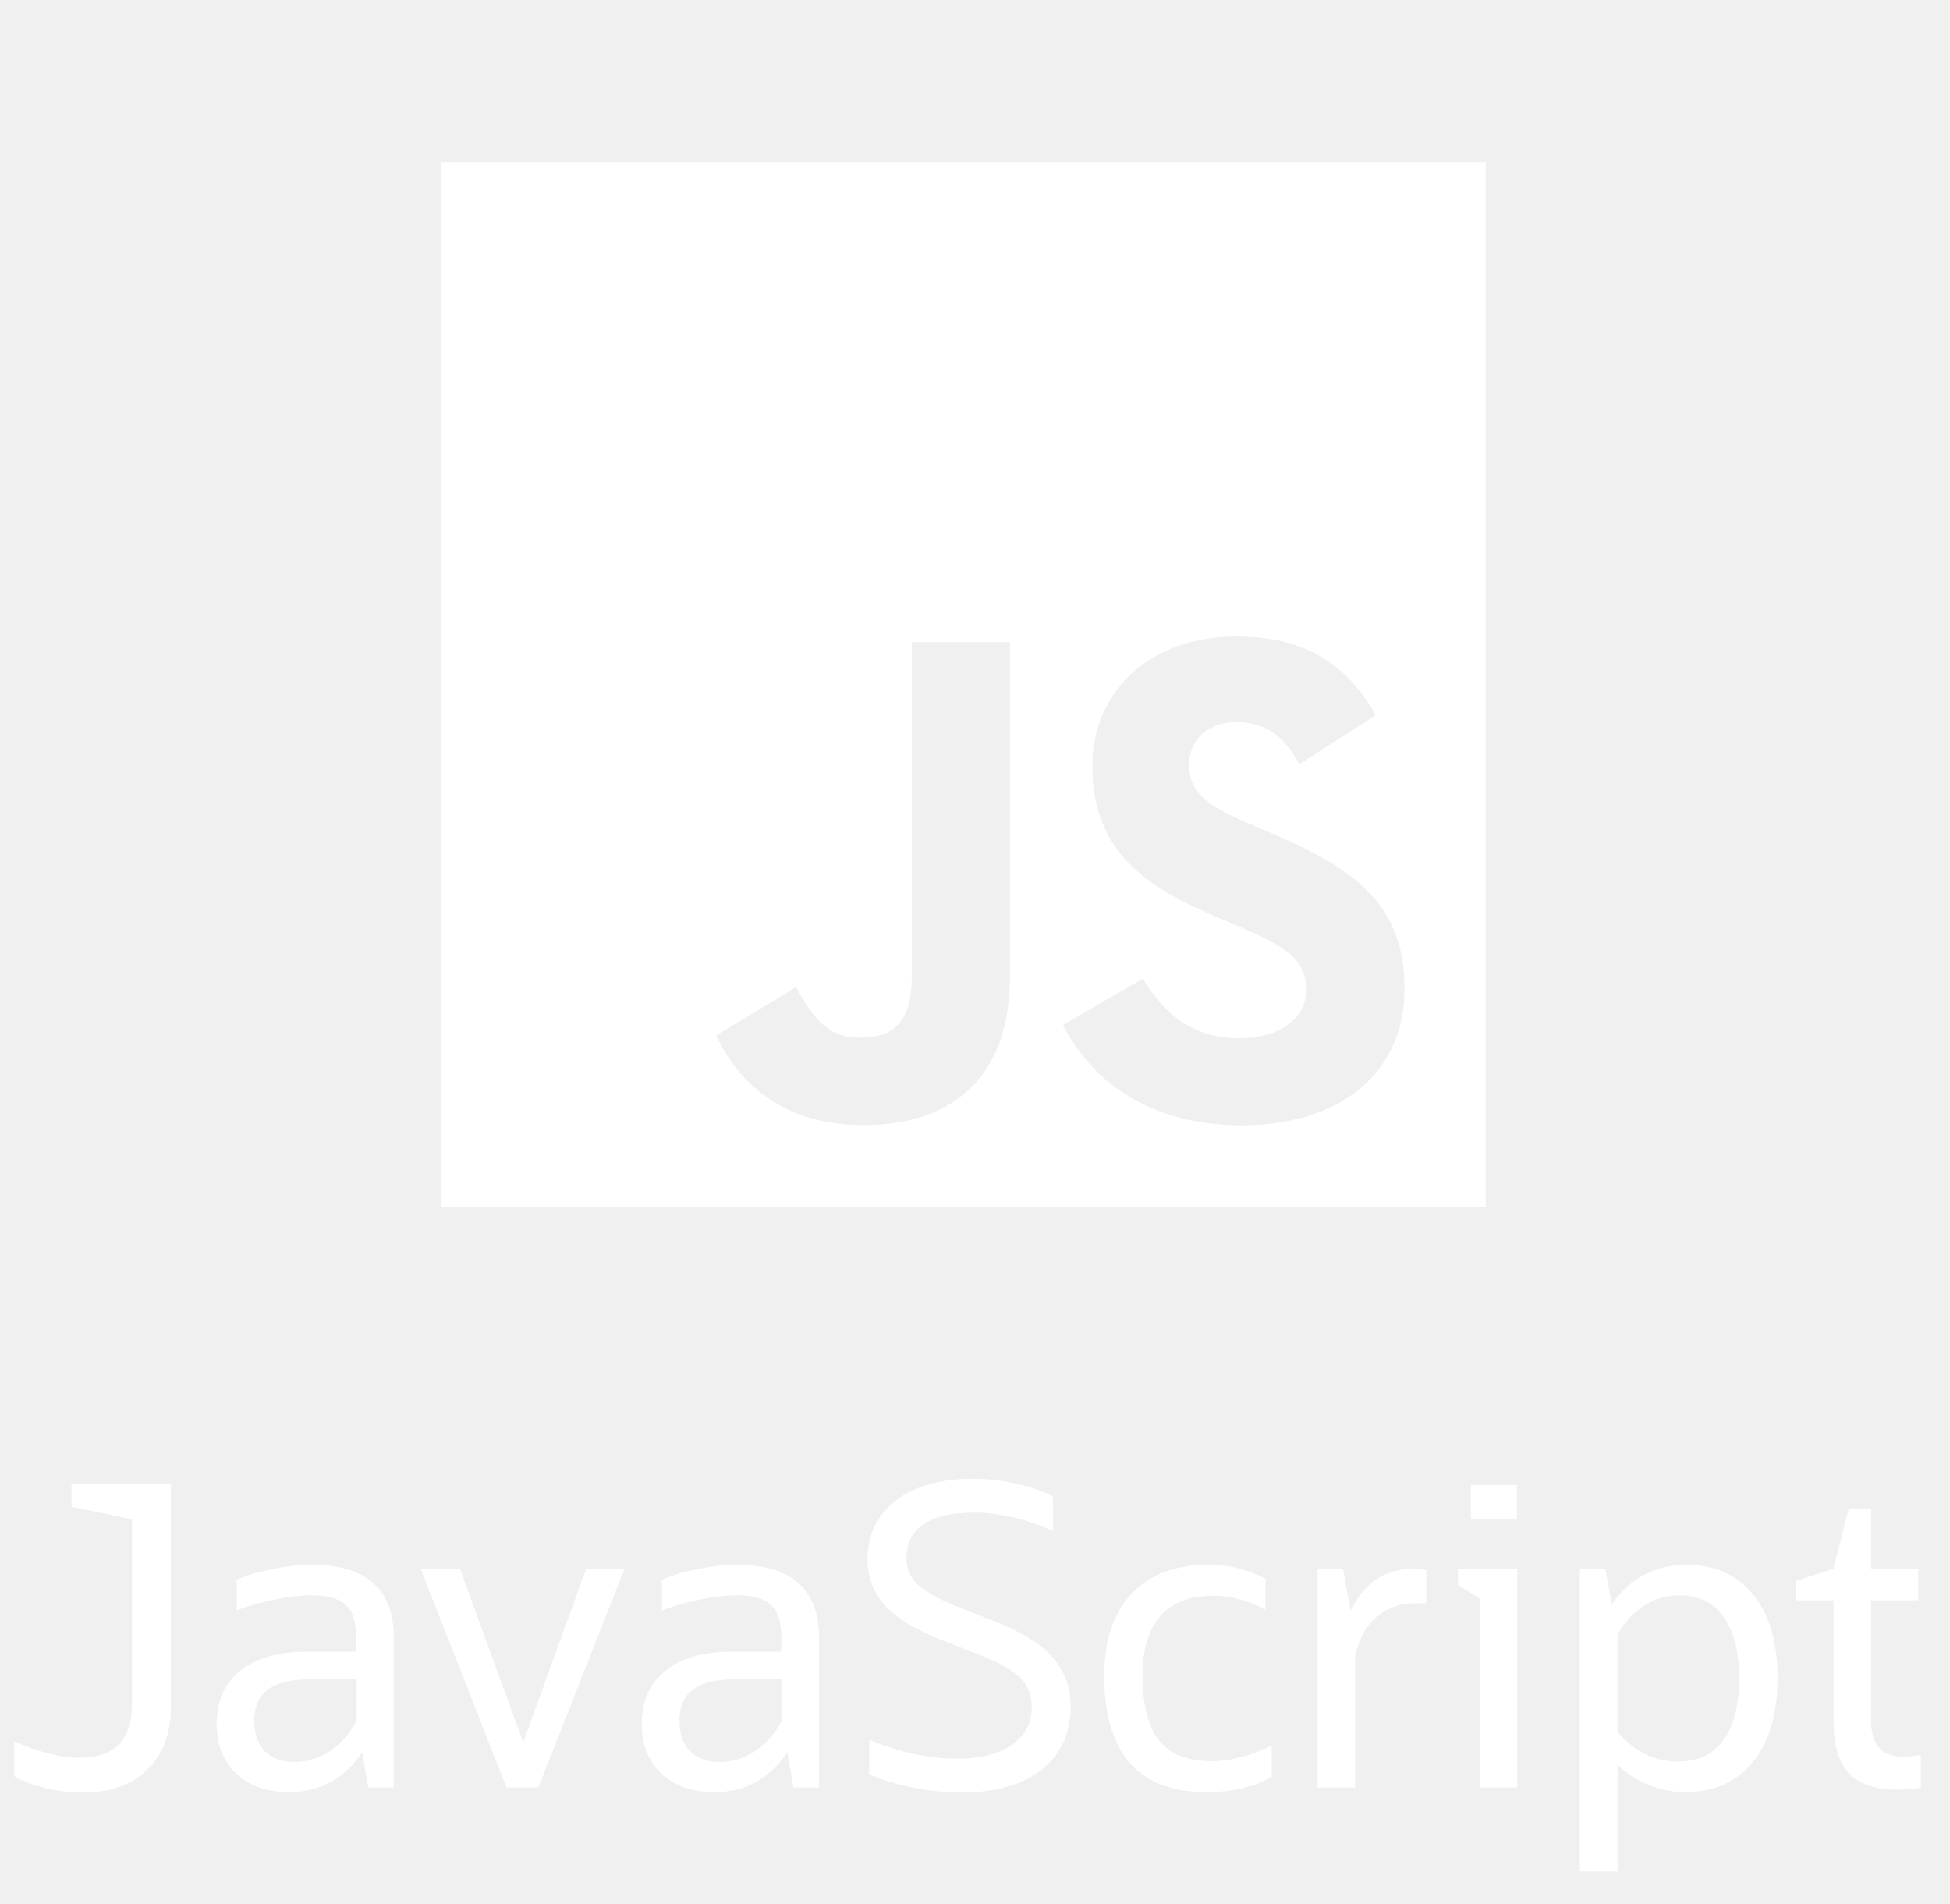
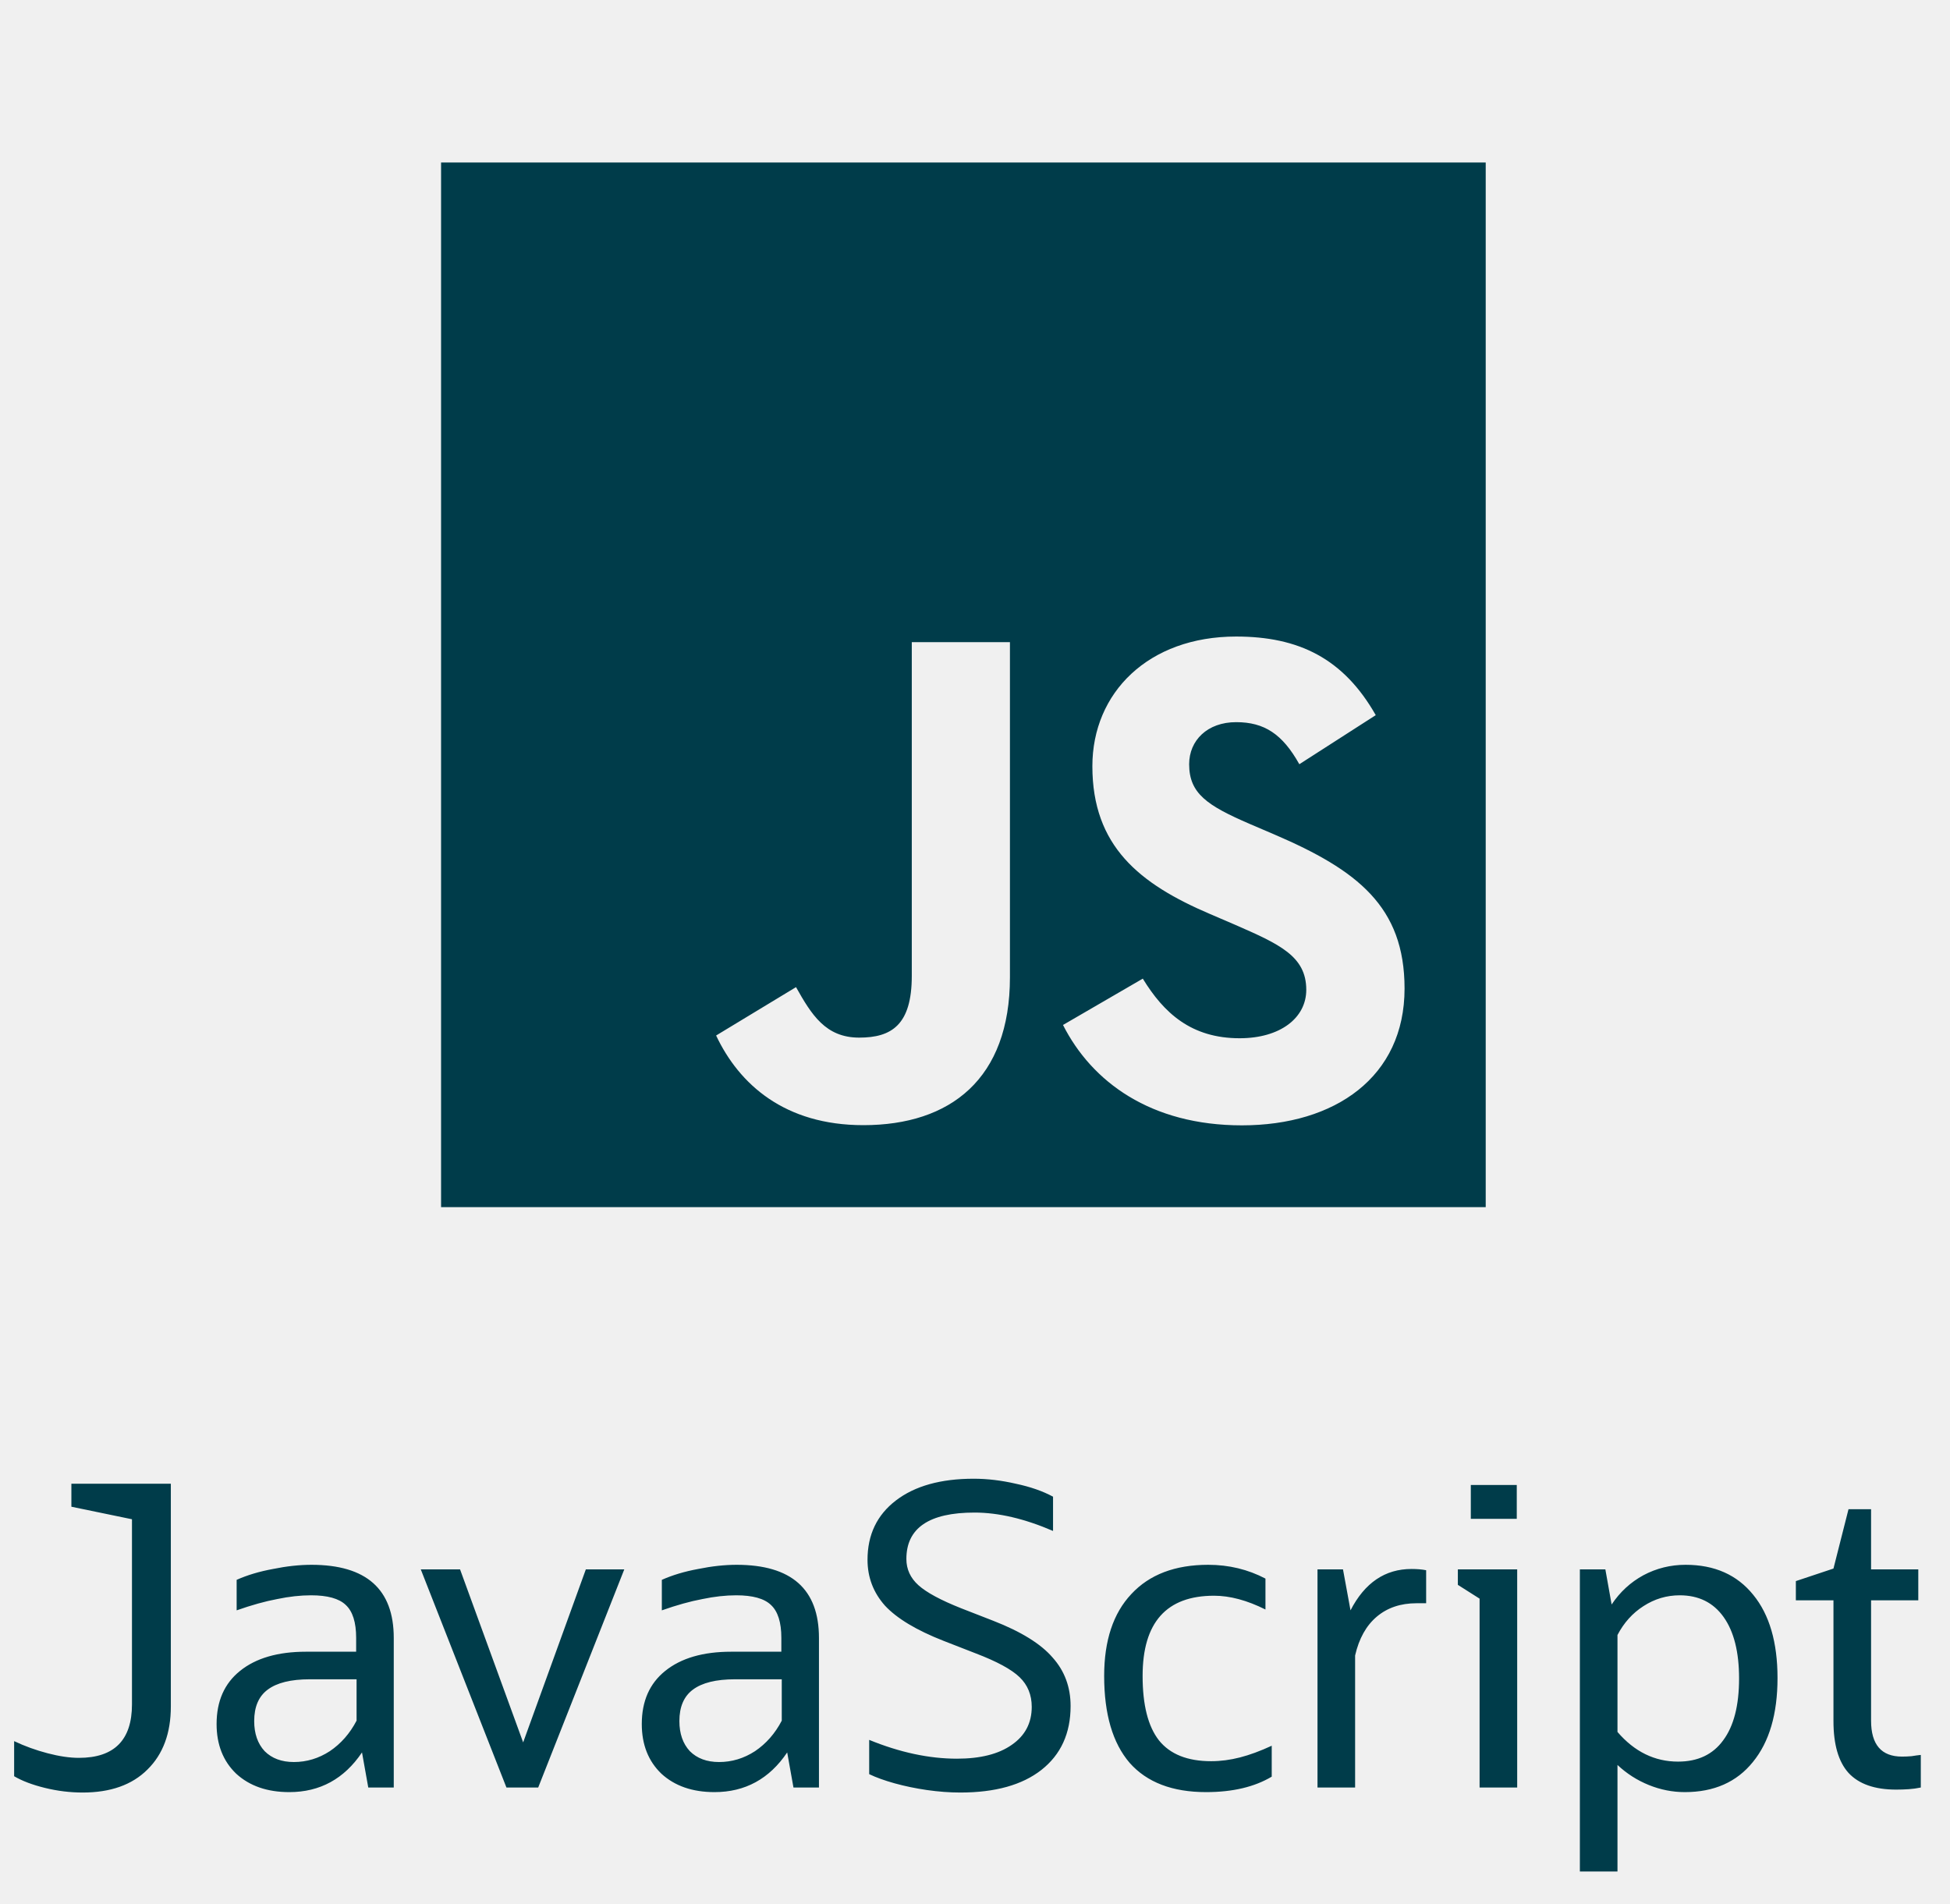
<svg xmlns="http://www.w3.org/2000/svg" width="84" height="82" viewBox="0 0 84 82" fill="none">
-   <path fill-rule="evenodd" clip-rule="evenodd" d="M19 7H64V52H19V7ZM53.399 44.724C51.313 44.724 50.134 43.636 49.228 42.156L45.791 44.152C47.033 46.605 49.57 48.476 53.497 48.476C57.513 48.476 60.504 46.391 60.504 42.584C60.504 39.052 58.475 37.481 54.883 35.941L53.825 35.488C52.011 34.702 51.225 34.188 51.225 32.92C51.225 31.893 52.011 31.108 53.249 31.108C54.463 31.108 55.245 31.62 55.971 32.92L59.263 30.806C57.87 28.356 55.938 27.42 53.249 27.42C49.473 27.42 47.056 29.834 47.056 33.006C47.056 36.449 49.083 38.077 52.135 39.377L53.192 39.831C55.12 40.674 56.27 41.188 56.27 42.638C56.27 43.848 55.151 44.724 53.399 44.724ZM37.011 44.697C35.558 44.697 34.954 43.701 34.29 42.522L30.848 44.606C31.845 46.716 33.806 48.468 37.191 48.468C40.938 48.468 43.505 46.476 43.505 42.097V27.661H39.277V42.04C39.277 44.154 38.401 44.697 37.011 44.697Z" fill="white" />
-   <path d="M0.612 76.514V75.002C1.068 75.218 1.548 75.392 2.052 75.524C2.556 75.656 3.006 75.722 3.402 75.722C4.926 75.722 5.688 74.954 5.688 73.418V65.444L3.078 64.904V63.914H7.362V73.508C7.362 74.66 7.026 75.566 6.354 76.226C5.694 76.886 4.764 77.216 3.564 77.216C3.024 77.216 2.484 77.15 1.944 77.018C1.404 76.886 0.96 76.718 0.612 76.514ZM15.866 77L15.596 75.488C14.828 76.628 13.784 77.198 12.464 77.198C11.516 77.198 10.754 76.934 10.178 76.406C9.614 75.866 9.332 75.152 9.332 74.264C9.332 73.28 9.668 72.518 10.34 71.978C11.024 71.426 11.972 71.15 13.184 71.15H15.344V70.556C15.344 69.884 15.194 69.41 14.894 69.134C14.606 68.858 14.108 68.72 13.4 68.72C12.944 68.72 12.458 68.774 11.942 68.882C11.426 68.978 10.844 69.14 10.196 69.368V68.054C10.652 67.85 11.174 67.694 11.762 67.586C12.35 67.466 12.902 67.406 13.418 67.406C15.782 67.406 16.964 68.456 16.964 70.556V77H15.866ZM12.662 75.902C13.214 75.902 13.73 75.746 14.21 75.434C14.69 75.11 15.074 74.672 15.362 74.12V72.338H13.346C12.53 72.338 11.924 72.488 11.528 72.788C11.144 73.076 10.952 73.526 10.952 74.138C10.952 74.678 11.102 75.11 11.402 75.434C11.714 75.746 12.134 75.902 12.662 75.902ZM21.819 77L18.129 67.604H19.821L22.539 75.056L25.239 67.604H26.895L23.187 77H21.819ZM34.183 77L33.913 75.488C33.145 76.628 32.101 77.198 30.781 77.198C29.833 77.198 29.071 76.934 28.495 76.406C27.931 75.866 27.649 75.152 27.649 74.264C27.649 73.28 27.985 72.518 28.657 71.978C29.341 71.426 30.289 71.15 31.501 71.15H33.661V70.556C33.661 69.884 33.511 69.41 33.211 69.134C32.923 68.858 32.425 68.72 31.717 68.72C31.261 68.72 30.775 68.774 30.259 68.882C29.743 68.978 29.161 69.14 28.513 69.368V68.054C28.969 67.85 29.491 67.694 30.079 67.586C30.667 67.466 31.219 67.406 31.735 67.406C34.099 67.406 35.281 68.456 35.281 70.556V77H34.183ZM30.979 75.902C31.531 75.902 32.047 75.746 32.527 75.434C33.007 75.11 33.391 74.672 33.679 74.12V72.338H31.663C30.847 72.338 30.241 72.488 29.845 72.788C29.461 73.076 29.269 73.526 29.269 74.138C29.269 74.678 29.419 75.11 29.719 75.434C30.031 75.746 30.451 75.902 30.979 75.902ZM37.445 76.424V74.948C38.765 75.488 40.025 75.758 41.225 75.758C42.233 75.758 43.019 75.56 43.583 75.164C44.159 74.768 44.447 74.222 44.447 73.526C44.447 73.01 44.273 72.584 43.925 72.248C43.577 71.912 42.947 71.57 42.035 71.222L40.649 70.682C39.485 70.226 38.645 69.722 38.129 69.17C37.625 68.606 37.373 67.946 37.373 67.19C37.373 66.11 37.781 65.258 38.597 64.634C39.413 64.01 40.529 63.698 41.945 63.698C42.533 63.698 43.139 63.77 43.763 63.914C44.387 64.046 44.921 64.232 45.365 64.472V65.948C44.141 65.42 43.013 65.156 41.981 65.156C40.025 65.156 39.047 65.822 39.047 67.154C39.047 67.598 39.221 67.976 39.569 68.288C39.917 68.6 40.529 68.93 41.405 69.278L42.791 69.818C43.991 70.286 44.843 70.814 45.347 71.402C45.863 71.978 46.121 72.674 46.121 73.49C46.121 74.666 45.701 75.584 44.861 76.244C44.033 76.892 42.869 77.216 41.369 77.216C40.913 77.216 40.433 77.18 39.929 77.108C39.437 77.036 38.975 76.94 38.543 76.82C38.111 76.7 37.745 76.568 37.445 76.424ZM54.785 75.2V76.532C54.041 76.976 53.099 77.198 51.959 77.198C50.507 77.198 49.408 76.778 48.664 75.938C47.932 75.086 47.566 73.838 47.566 72.194C47.566 70.67 47.956 69.494 48.736 68.666C49.517 67.826 50.62 67.406 52.048 67.406C52.937 67.406 53.758 67.604 54.514 68V69.332C53.722 68.936 52.984 68.738 52.3 68.738C50.248 68.738 49.222 69.89 49.222 72.194C49.222 73.442 49.456 74.366 49.925 74.966C50.404 75.566 51.154 75.866 52.175 75.866C52.583 75.866 52.996 75.812 53.416 75.704C53.837 75.596 54.292 75.428 54.785 75.2ZM56.756 77V67.604H57.854L58.178 69.368C58.79 68.18 59.666 67.586 60.806 67.586C61.046 67.586 61.256 67.604 61.436 67.64V69.062H61.022C60.338 69.062 59.768 69.254 59.312 69.638C58.856 70.022 58.544 70.58 58.376 71.312V77H56.756ZM63.36 65.426V63.968H65.34V65.426H63.36ZM63.738 77V68.864L62.802 68.27V67.604H65.358V77H63.738ZM68.059 80.618V67.604H69.157L69.427 69.116C69.787 68.576 70.243 68.156 70.795 67.856C71.359 67.556 71.965 67.406 72.613 67.406C73.861 67.406 74.833 67.838 75.529 68.702C76.225 69.554 76.573 70.748 76.573 72.284C76.573 73.832 76.219 75.038 75.511 75.902C74.815 76.766 73.837 77.198 72.577 77.198C72.049 77.198 71.533 77.096 71.029 76.892C70.525 76.688 70.075 76.4 69.679 76.028V80.618H68.059ZM72.361 68.72C71.797 68.72 71.275 68.876 70.795 69.188C70.327 69.488 69.955 69.902 69.679 70.43V74.606C70.411 75.458 71.281 75.884 72.289 75.884C73.141 75.884 73.789 75.578 74.233 74.966C74.689 74.354 74.917 73.466 74.917 72.302C74.917 71.162 74.695 70.28 74.251 69.656C73.807 69.032 73.177 68.72 72.361 68.72ZM78.982 74.138V68.936H77.362V68.108L78.982 67.568L79.63 65.012H80.602V67.604H82.636V68.936H80.602V74.12C80.602 75.152 81.046 75.668 81.934 75.668C82.078 75.668 82.216 75.662 82.348 75.65C82.492 75.626 82.624 75.608 82.744 75.596V77C82.576 77.036 82.402 77.06 82.222 77.072C82.054 77.084 81.874 77.09 81.682 77.09C80.758 77.09 80.074 76.85 79.63 76.37C79.198 75.89 78.982 75.146 78.982 74.138Z" fill="white" />
+   <path fill-rule="evenodd" clip-rule="evenodd" d="M19 7H64V52H19V7ZM53.399 44.724C51.313 44.724 50.134 43.636 49.228 42.156L45.791 44.152C47.033 46.605 49.57 48.476 53.497 48.476C57.513 48.476 60.504 46.391 60.504 42.584C60.504 39.052 58.475 37.481 54.883 35.941L53.825 35.488C52.011 34.702 51.225 34.188 51.225 32.92C51.225 31.893 52.011 31.108 53.249 31.108C54.463 31.108 55.245 31.62 55.971 32.92L59.263 30.806C57.87 28.356 55.938 27.42 53.249 27.42C49.473 27.42 47.056 29.834 47.056 33.006C47.056 36.449 49.083 38.077 52.135 39.377L53.192 39.831C55.12 40.674 56.27 41.188 56.27 42.638C56.27 43.848 55.151 44.724 53.399 44.724ZM37.011 44.697C35.558 44.697 34.954 43.701 34.29 42.522L30.848 44.606C31.845 46.716 33.806 48.468 37.191 48.468C40.938 48.468 43.505 46.476 43.505 42.097V27.661H39.277V42.04C39.277 44.154 38.401 44.697 37.011 44.697Z" fill="#003C4A" />
+   <path d="M0.609 76.514V75.002C1.065 75.218 1.545 75.392 2.049 75.524C2.553 75.656 3.003 75.722 3.399 75.722C4.923 75.722 5.685 74.954 5.685 73.418V65.444L3.075 64.904V63.914H7.359V73.508C7.359 74.66 7.023 75.566 6.351 76.226C5.691 76.886 4.761 77.216 3.561 77.216C3.021 77.216 2.481 77.15 1.941 77.018C1.401 76.886 0.957 76.718 0.609 76.514ZM15.864 77L15.594 75.488C14.826 76.628 13.782 77.198 12.462 77.198C11.514 77.198 10.752 76.934 10.176 76.406C9.612 75.866 9.33 75.152 9.33 74.264C9.33 73.28 9.666 72.518 10.338 71.978C11.022 71.426 11.97 71.15 13.182 71.15H15.342V70.556C15.342 69.884 15.192 69.41 14.892 69.134C14.604 68.858 14.106 68.72 13.398 68.72C12.942 68.72 12.456 68.774 11.94 68.882C11.424 68.978 10.842 69.14 10.194 69.368V68.054C10.65 67.85 11.172 67.694 11.76 67.586C12.348 67.466 12.9 67.406 13.416 67.406C15.78 67.406 16.962 68.456 16.962 70.556V77H15.864ZM12.66 75.902C13.212 75.902 13.728 75.746 14.208 75.434C14.688 75.11 15.072 74.672 15.36 74.12V72.338H13.344C12.528 72.338 11.922 72.488 11.526 72.788C11.142 73.076 10.95 73.526 10.95 74.138C10.95 74.678 11.1 75.11 11.4 75.434C11.712 75.746 12.132 75.902 12.66 75.902ZM21.816 77L18.126 67.604H19.818L22.536 75.056L25.236 67.604H26.892L23.184 77H21.816ZM34.18 77L33.91 75.488C33.142 76.628 32.098 77.198 30.778 77.198C29.83 77.198 29.068 76.934 28.492 76.406C27.928 75.866 27.646 75.152 27.646 74.264C27.646 73.28 27.982 72.518 28.654 71.978C29.338 71.426 30.286 71.15 31.498 71.15H33.658V70.556C33.658 69.884 33.508 69.41 33.208 69.134C32.92 68.858 32.422 68.72 31.714 68.72C31.258 68.72 30.772 68.774 30.256 68.882C29.74 68.978 29.158 69.14 28.51 69.368V68.054C28.966 67.85 29.488 67.694 30.076 67.586C30.664 67.466 31.216 67.406 31.732 67.406C34.096 67.406 35.278 68.456 35.278 70.556V77H34.18ZM30.976 75.902C31.528 75.902 32.044 75.746 32.524 75.434C33.004 75.11 33.388 74.672 33.676 74.12V72.338H31.66C30.844 72.338 30.238 72.488 29.842 72.788C29.458 73.076 29.266 73.526 29.266 74.138C29.266 74.678 29.416 75.11 29.716 75.434C30.028 75.746 30.448 75.902 30.976 75.902ZM37.442 76.424V74.948C38.762 75.488 40.022 75.758 41.222 75.758C42.23 75.758 43.016 75.56 43.58 75.164C44.156 74.768 44.444 74.222 44.444 73.526C44.444 73.01 44.27 72.584 43.922 72.248C43.574 71.912 42.944 71.57 42.032 71.222L40.646 70.682C39.482 70.226 38.642 69.722 38.126 69.17C37.622 68.606 37.37 67.946 37.37 67.19C37.37 66.11 37.778 65.258 38.594 64.634C39.41 64.01 40.526 63.698 41.942 63.698C42.53 63.698 43.136 63.77 43.76 63.914C44.384 64.046 44.918 64.232 45.362 64.472V65.948C44.138 65.42 43.01 65.156 41.978 65.156C40.022 65.156 39.044 65.822 39.044 67.154C39.044 67.598 39.218 67.976 39.566 68.288C39.914 68.6 40.526 68.93 41.402 69.278L42.788 69.818C43.988 70.286 44.84 70.814 45.344 71.402C45.86 71.978 46.118 72.674 46.118 73.49C46.118 74.666 45.698 75.584 44.858 76.244C44.03 76.892 42.866 77.216 41.366 77.216C40.91 77.216 40.43 77.18 39.926 77.108C39.434 77.036 38.972 76.94 38.54 76.82C38.108 76.7 37.742 76.568 37.442 76.424ZM54.782 75.2V76.532C54.038 76.976 53.096 77.198 51.956 77.198C50.504 77.198 49.406 76.778 48.662 75.938C47.93 75.086 47.564 73.838 47.564 72.194C47.564 70.67 47.954 69.494 48.734 68.666C49.514 67.826 50.618 67.406 52.046 67.406C52.934 67.406 53.756 67.604 54.512 68V69.332C53.72 68.936 52.982 68.738 52.298 68.738C50.246 68.738 49.22 69.89 49.22 72.194C49.22 73.442 49.454 74.366 49.922 74.966C50.402 75.566 51.152 75.866 52.172 75.866C52.58 75.866 52.994 75.812 53.414 75.704C53.834 75.596 54.29 75.428 54.782 75.2ZM56.754 77V67.604H57.852L58.176 69.368C58.788 68.18 59.664 67.586 60.804 67.586C61.044 67.586 61.254 67.604 61.434 67.64V69.062H61.02C60.336 69.062 59.766 69.254 59.31 69.638C58.854 70.022 58.542 70.58 58.374 71.312V77H56.754ZM63.358 65.426V63.968H65.338V65.426H63.358ZM63.736 77V68.864L62.8 68.27V67.604H65.356V77H63.736ZM68.056 80.618V67.604H69.154L69.424 69.116C69.784 68.576 70.24 68.156 70.792 67.856C71.356 67.556 71.962 67.406 72.61 67.406C73.858 67.406 74.83 67.838 75.526 68.702C76.222 69.554 76.57 70.748 76.57 72.284C76.57 73.832 76.216 75.038 75.508 75.902C74.812 76.766 73.834 77.198 72.574 77.198C72.046 77.198 71.53 77.096 71.026 76.892C70.522 76.688 70.072 76.4 69.676 76.028V80.618H68.056ZM72.358 68.72C71.794 68.72 71.272 68.876 70.792 69.188C70.324 69.488 69.952 69.902 69.676 70.43V74.606C70.408 75.458 71.278 75.884 72.286 75.884C73.138 75.884 73.786 75.578 74.23 74.966C74.686 74.354 74.914 73.466 74.914 72.302C74.914 71.162 74.692 70.28 74.248 69.656C73.804 69.032 73.174 68.72 72.358 68.72ZM78.98 74.138V68.936H77.36V68.108L78.98 67.568L79.628 65.012H80.6V67.604H82.634V68.936H80.6V74.12C80.6 75.152 81.044 75.668 81.932 75.668C82.076 75.668 82.214 75.662 82.346 75.65C82.49 75.626 82.622 75.608 82.742 75.596V77C82.574 77.036 82.4 77.06 82.22 77.072C82.052 77.084 81.872 77.09 81.68 77.09C80.756 77.09 80.072 76.85 79.628 76.37C79.196 75.89 78.98 75.146 78.98 74.138Z" fill="#003C4A" />
</svg>
